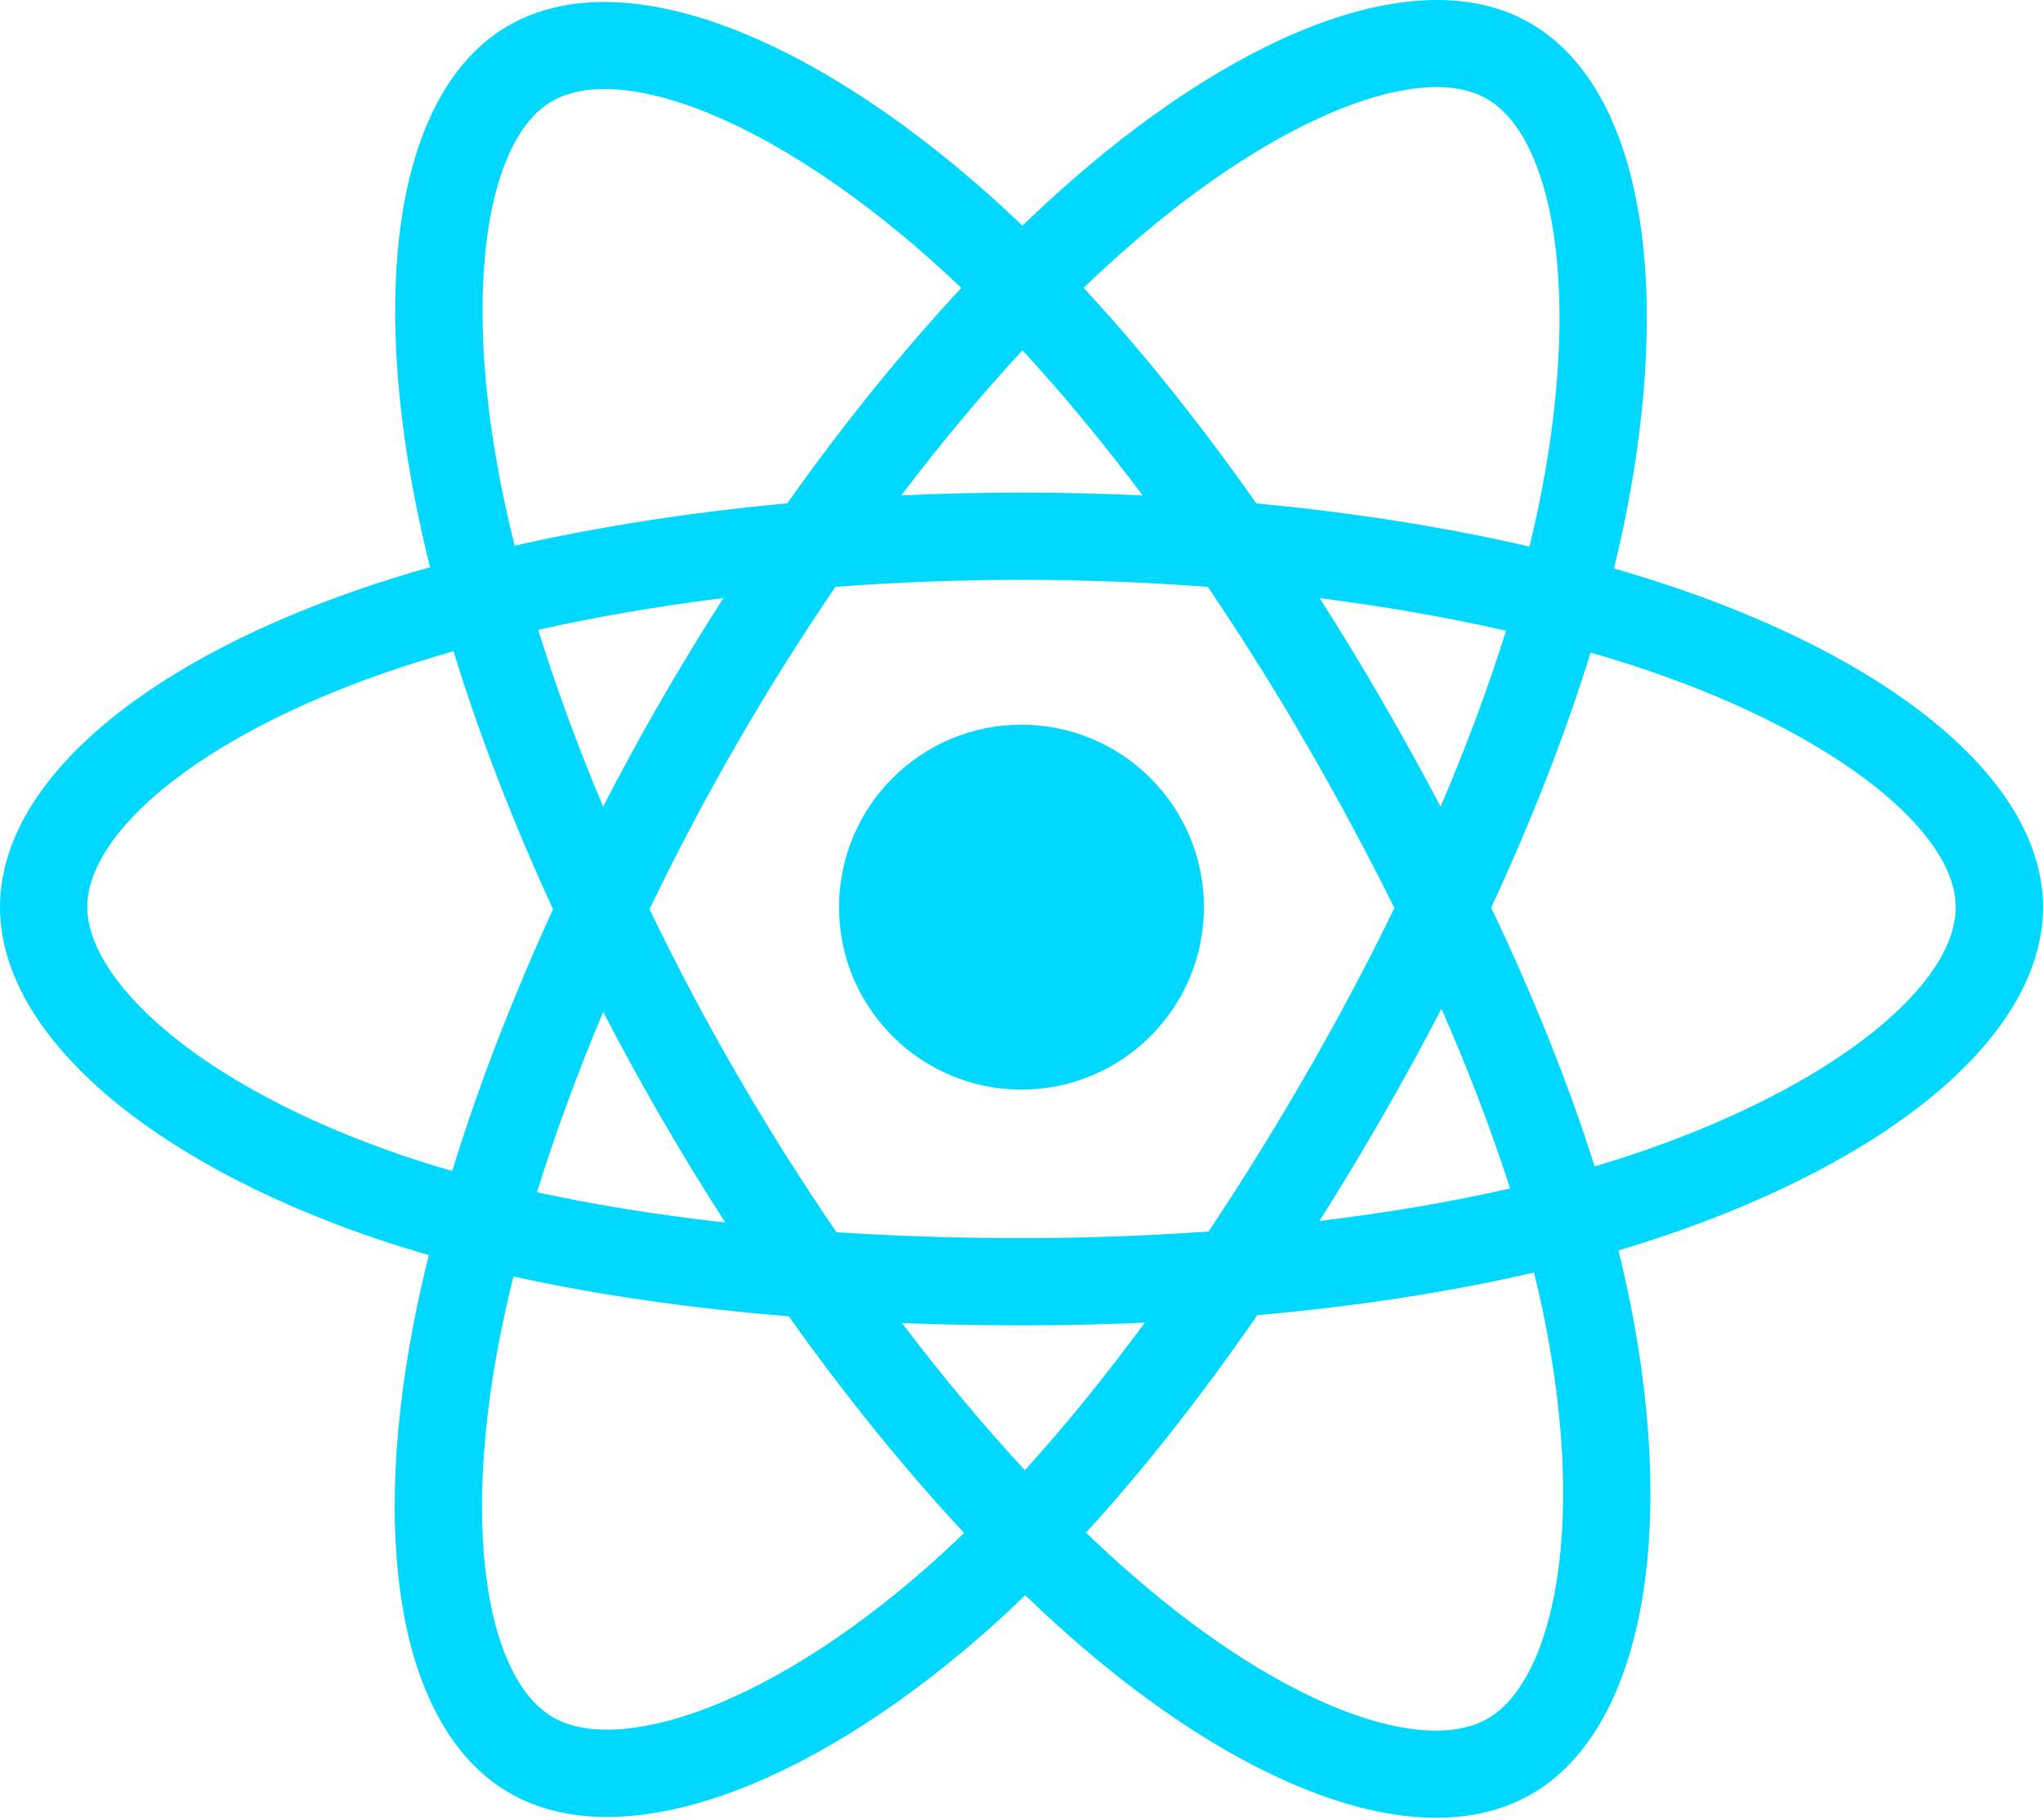
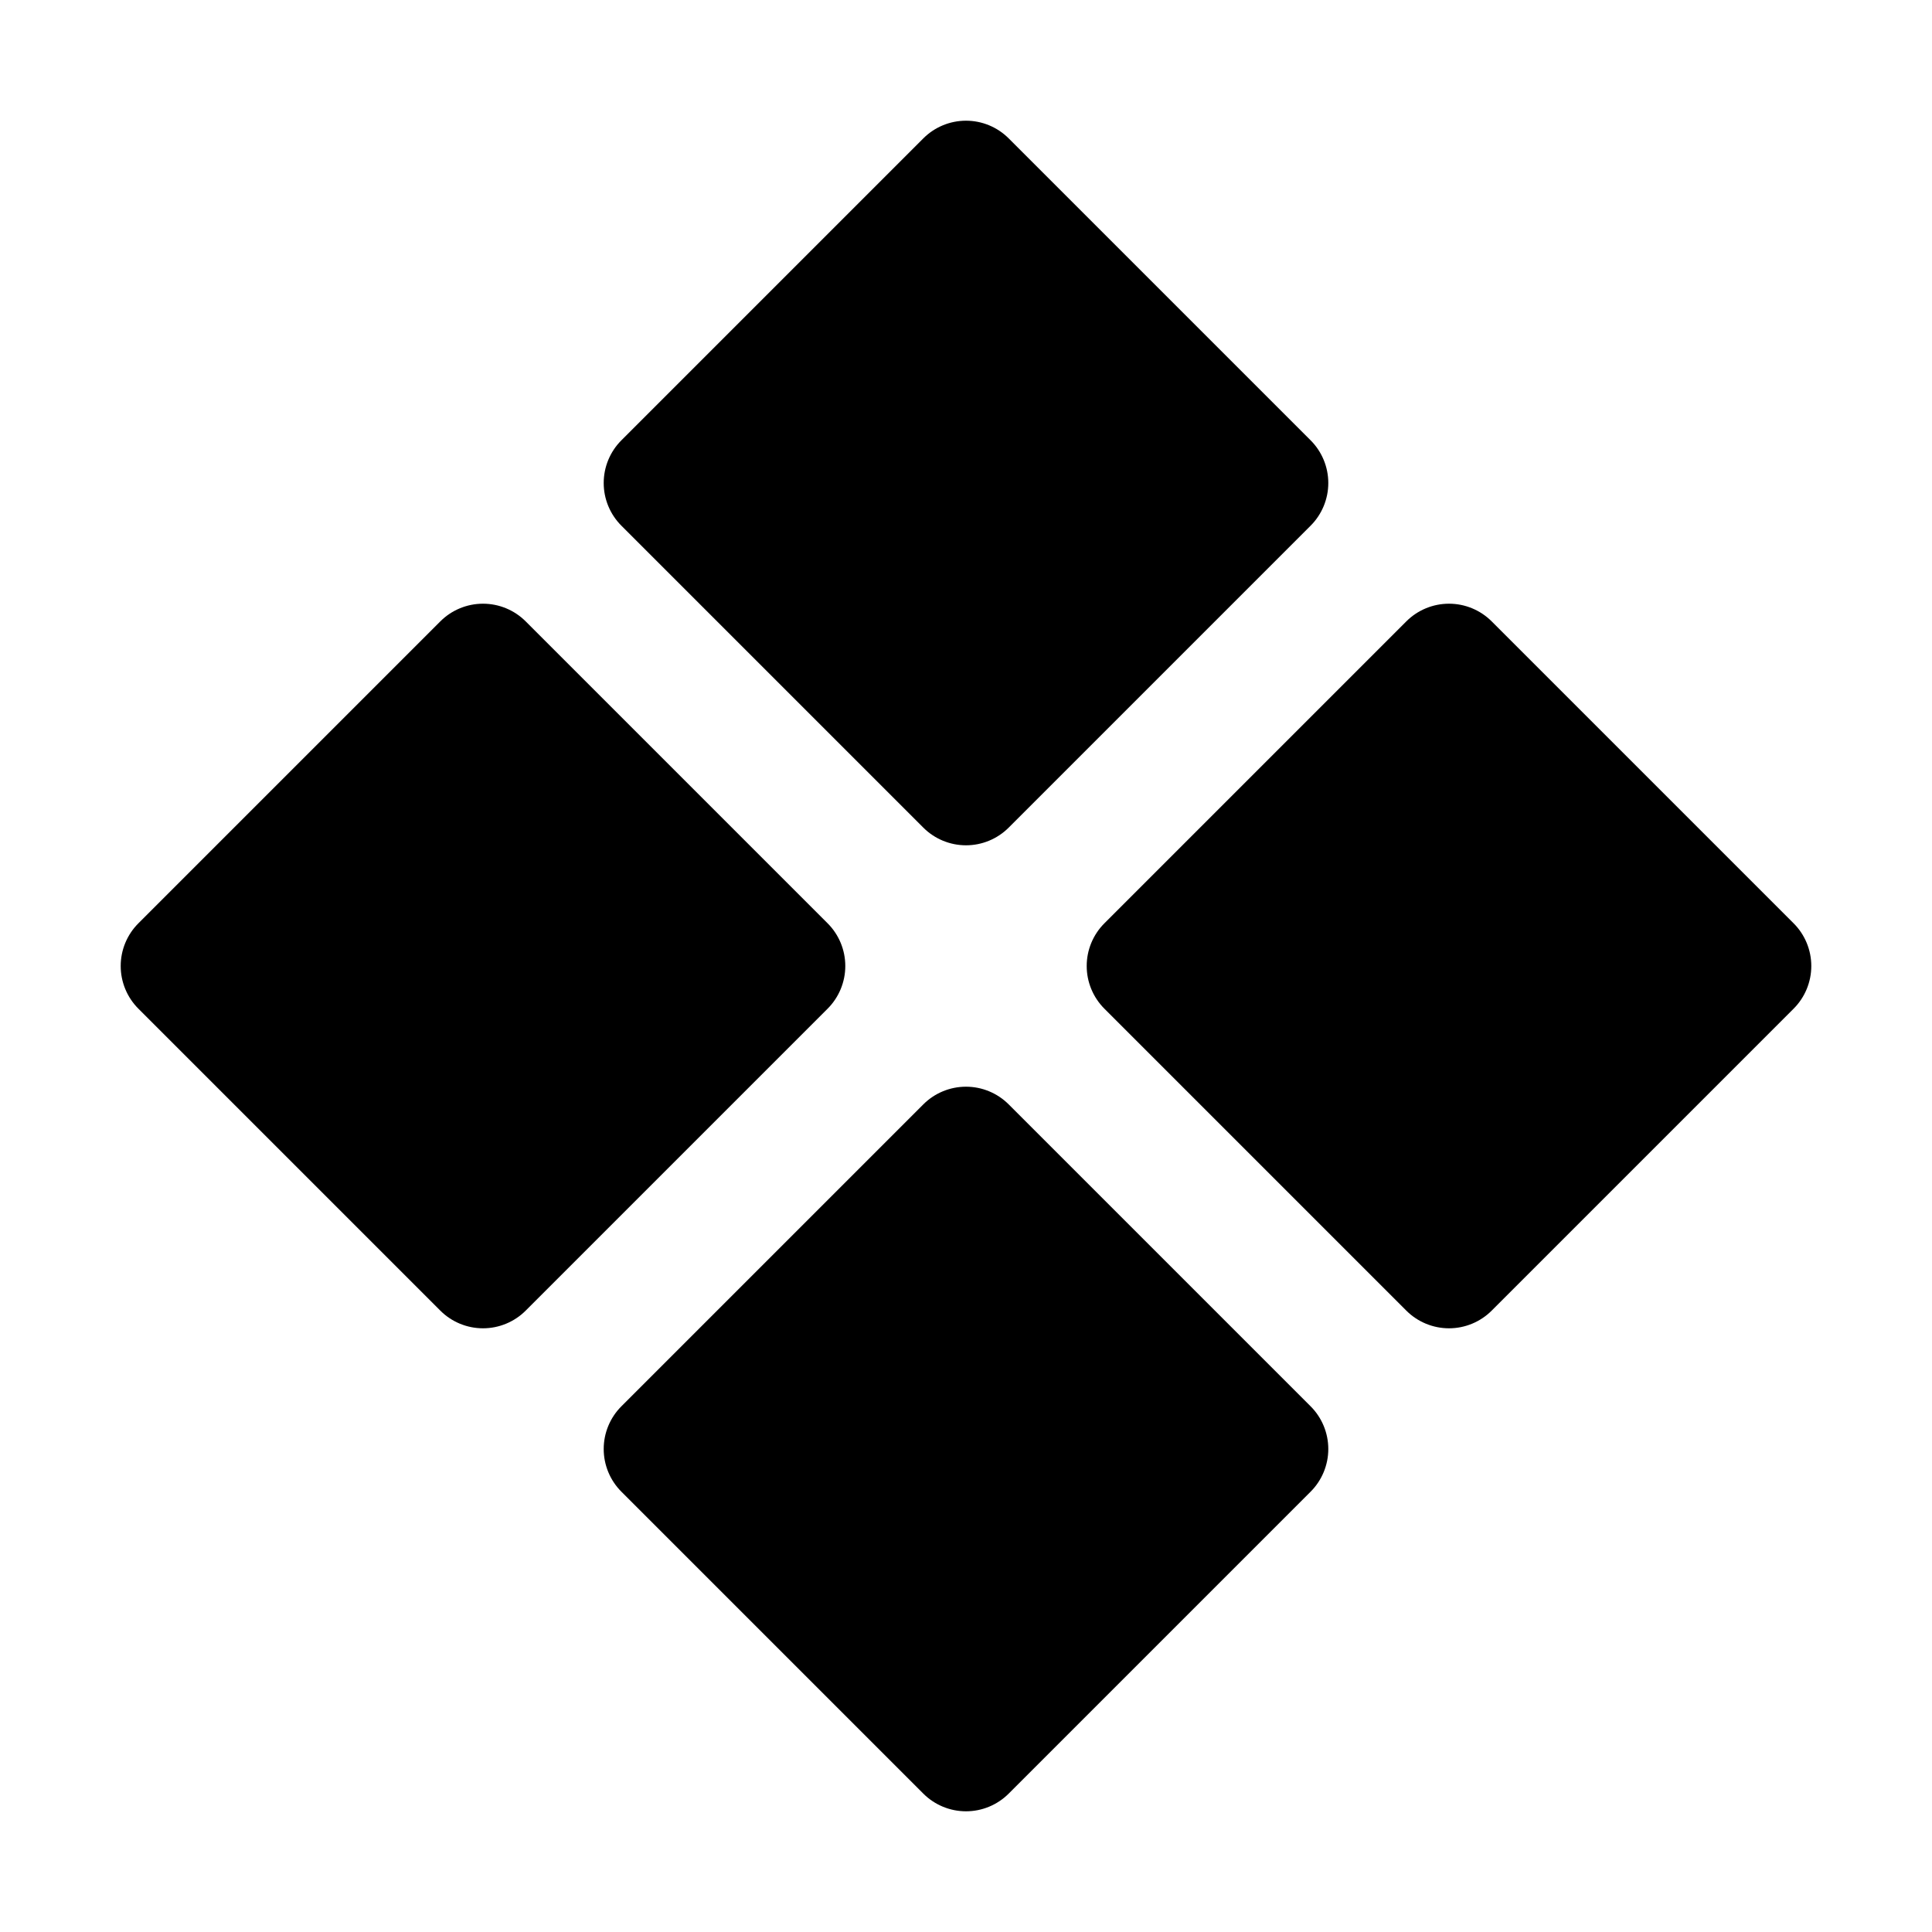
- <svg xmlns="http://www.w3.org/2000/svg" aria-hidden="true" role="img" class="iconify iconify--logos" width="35.93" height="32" preserveAspectRatio="xMidYMid meet" viewBox="0 0 256 228">
-   <path fill="#00D8FF" d="M210.483 73.824a171.49 171.49 0 0 0-8.24-2.597c.465-1.9.893-3.777 1.273-5.621c6.238-30.281 2.16-54.676-11.769-62.708c-13.355-7.7-35.196.329-57.254 19.526a171.23 171.23 0 0 0-6.375 5.848a155.866 155.866 0 0 0-4.241-3.917C100.759 3.829 77.587-4.822 63.673 3.233C50.33 10.957 46.379 33.89 51.995 62.588a170.974 170.974 0 0 0 1.892 8.48c-3.28.932-6.445 1.924-9.474 2.98C17.309 83.498 0 98.307 0 113.668c0 15.865 18.582 31.778 46.812 41.427a145.52 145.52 0 0 0 6.921 2.165a167.467 167.467 0 0 0-2.01 9.138c-5.354 28.2-1.173 50.591 12.134 58.266c13.744 7.926 36.812-.22 59.273-19.855a145.567 145.567 0 0 0 5.342-4.923a168.064 168.064 0 0 0 6.92 6.314c21.758 18.722 43.246 26.282 56.54 18.586c13.731-7.949 18.194-32.003 12.4-61.268a145.016 145.016 0 0 0-1.535-6.842c1.62-.48 3.21-.974 4.76-1.488c29.348-9.723 48.443-25.443 48.443-41.52c0-15.417-17.868-30.326-45.517-39.844Zm-6.365 70.984c-1.4.463-2.836.91-4.3 1.345c-3.24-10.257-7.612-21.163-12.963-32.432c5.106-11 9.31-21.767 12.459-31.957c2.619.758 5.16 1.557 7.61 2.4c23.69 8.156 38.14 20.213 38.14 29.504c0 9.896-15.606 22.743-40.946 31.14Zm-10.514 20.834c2.562 12.94 2.927 24.64 1.23 33.787c-1.524 8.219-4.59 13.698-8.382 15.893c-8.067 4.67-25.32-1.4-43.927-17.412a156.726 156.726 0 0 1-6.437-5.87c7.214-7.889 14.423-17.06 21.459-27.246c12.376-1.098 24.068-2.894 34.671-5.345a134.17 134.17 0 0 1 1.386 6.193ZM87.276 214.515c-7.882 2.783-14.16 2.863-17.955.675c-8.075-4.657-11.432-22.636-6.853-46.752a156.923 156.923 0 0 1 1.869-8.499c10.486 2.32 22.093 3.988 34.498 4.994c7.084 9.967 14.501 19.128 21.976 27.15a134.668 134.668 0 0 1-4.877 4.492c-9.933 8.682-19.886 14.842-28.658 17.94ZM50.35 144.747c-12.483-4.267-22.792-9.812-29.858-15.863c-6.35-5.437-9.555-10.836-9.555-15.216c0-9.322 13.897-21.212 37.076-29.293c2.813-.98 5.757-1.905 8.812-2.773c3.204 10.42 7.406 21.315 12.477 32.332c-5.137 11.18-9.399 22.249-12.634 32.792a134.718 134.718 0 0 1-6.318-1.979Zm12.378-84.26c-4.811-24.587-1.616-43.134 6.425-47.789c8.564-4.958 27.502 2.111 47.463 19.835a144.318 144.318 0 0 1 3.841 3.545c-7.438 7.987-14.787 17.08-21.808 26.988c-12.04 1.116-23.565 2.908-34.161 5.309a160.342 160.342 0 0 1-1.76-7.887Zm110.427 27.268a347.8 347.8 0 0 0-7.785-12.803c8.168 1.033 15.994 2.404 23.343 4.08c-2.206 7.072-4.956 14.465-8.193 22.045a381.151 381.151 0 0 0-7.365-13.322Zm-45.032-43.861c5.044 5.465 10.096 11.566 15.065 18.186a322.04 322.04 0 0 0-30.257-.006c4.974-6.559 10.069-12.652 15.192-18.18ZM82.802 87.83a323.167 323.167 0 0 0-7.227 13.238c-3.184-7.553-5.909-14.98-8.134-22.152c7.304-1.634 15.093-2.97 23.209-3.984a321.524 321.524 0 0 0-7.848 12.897Zm8.081 65.352c-8.385-.936-16.291-2.203-23.593-3.793c2.26-7.3 5.045-14.885 8.298-22.6a321.187 321.187 0 0 0 7.257 13.246c2.594 4.48 5.28 8.868 8.038 13.147Zm37.542 31.03c-5.184-5.592-10.354-11.779-15.403-18.433c4.902.192 9.899.29 14.978.29c5.218 0 10.376-.117 15.453-.343c-4.985 6.774-10.018 12.97-15.028 18.486Zm52.198-57.817c3.422 7.8 6.306 15.345 8.596 22.52c-7.422 1.694-15.436 3.058-23.88 4.071a382.417 382.417 0 0 0 7.859-13.026a347.403 347.403 0 0 0 7.425-13.565Zm-16.898 8.101a358.557 358.557 0 0 1-12.281 19.815a329.4 329.4 0 0 1-23.444.823c-7.967 0-15.716-.248-23.178-.732a310.202 310.202 0 0 1-12.513-19.846h.001a307.41 307.41 0 0 1-10.923-20.627a310.278 310.278 0 0 1 10.89-20.637l-.001.001a307.318 307.318 0 0 1 12.413-19.761c7.613-.576 15.42-.876 23.31-.876H128c7.926 0 15.743.303 23.354.883a329.357 329.357 0 0 1 12.335 19.695a358.489 358.489 0 0 1 11.036 20.54a329.472 329.472 0 0 1-11 20.722Zm22.56-122.124c8.572 4.944 11.906 24.881 6.52 51.026c-.344 1.668-.73 3.367-1.15 5.09c-10.622-2.452-22.155-4.275-34.23-5.408c-7.034-10.017-14.323-19.124-21.64-27.008a160.789 160.789 0 0 1 5.888-5.4c18.9-16.447 36.564-22.941 44.612-18.3ZM128 90.808c12.625 0 22.86 10.235 22.86 22.86s-10.235 22.86-22.86 22.86s-22.86-10.235-22.86-22.86s10.235-22.86 22.86-22.86Z" />
+ <svg xmlns="http://www.w3.org/2000/svg" stroke="currentColor" fill="currentColor" stroke-width="0" viewBox="0 0 256 256" height="1em" width="1em">
+   <path d="M82.34,69.66a8,8,0,0,1,0-11.32l40-40a8,8,0,0,1,11.32,0l40,40a8,8,0,0,1,0,11.32l-40,40a8,8,0,0,1-11.32,0Zm51.32,76.68a8,8,0,0,0-11.32,0l-40,40a8,8,0,0,0,0,11.32l40,40a8,8,0,0,0,11.32,0l40-40a8,8,0,0,0,0-11.32Zm104-24-40-40a8,8,0,0,0-11.32,0l-40,40a8,8,0,0,0,0,11.32l40,40a8,8,0,0,0,11.32,0l40-40A8,8,0,0,0,237.66,122.34Zm-128,0-40-40a8,8,0,0,0-11.32,0l-40,40a8,8,0,0,0,0,11.32l40,40a8,8,0,0,0,11.32,0l40-40A8,8,0,0,0,109.66,122.34Z" />
</svg>
